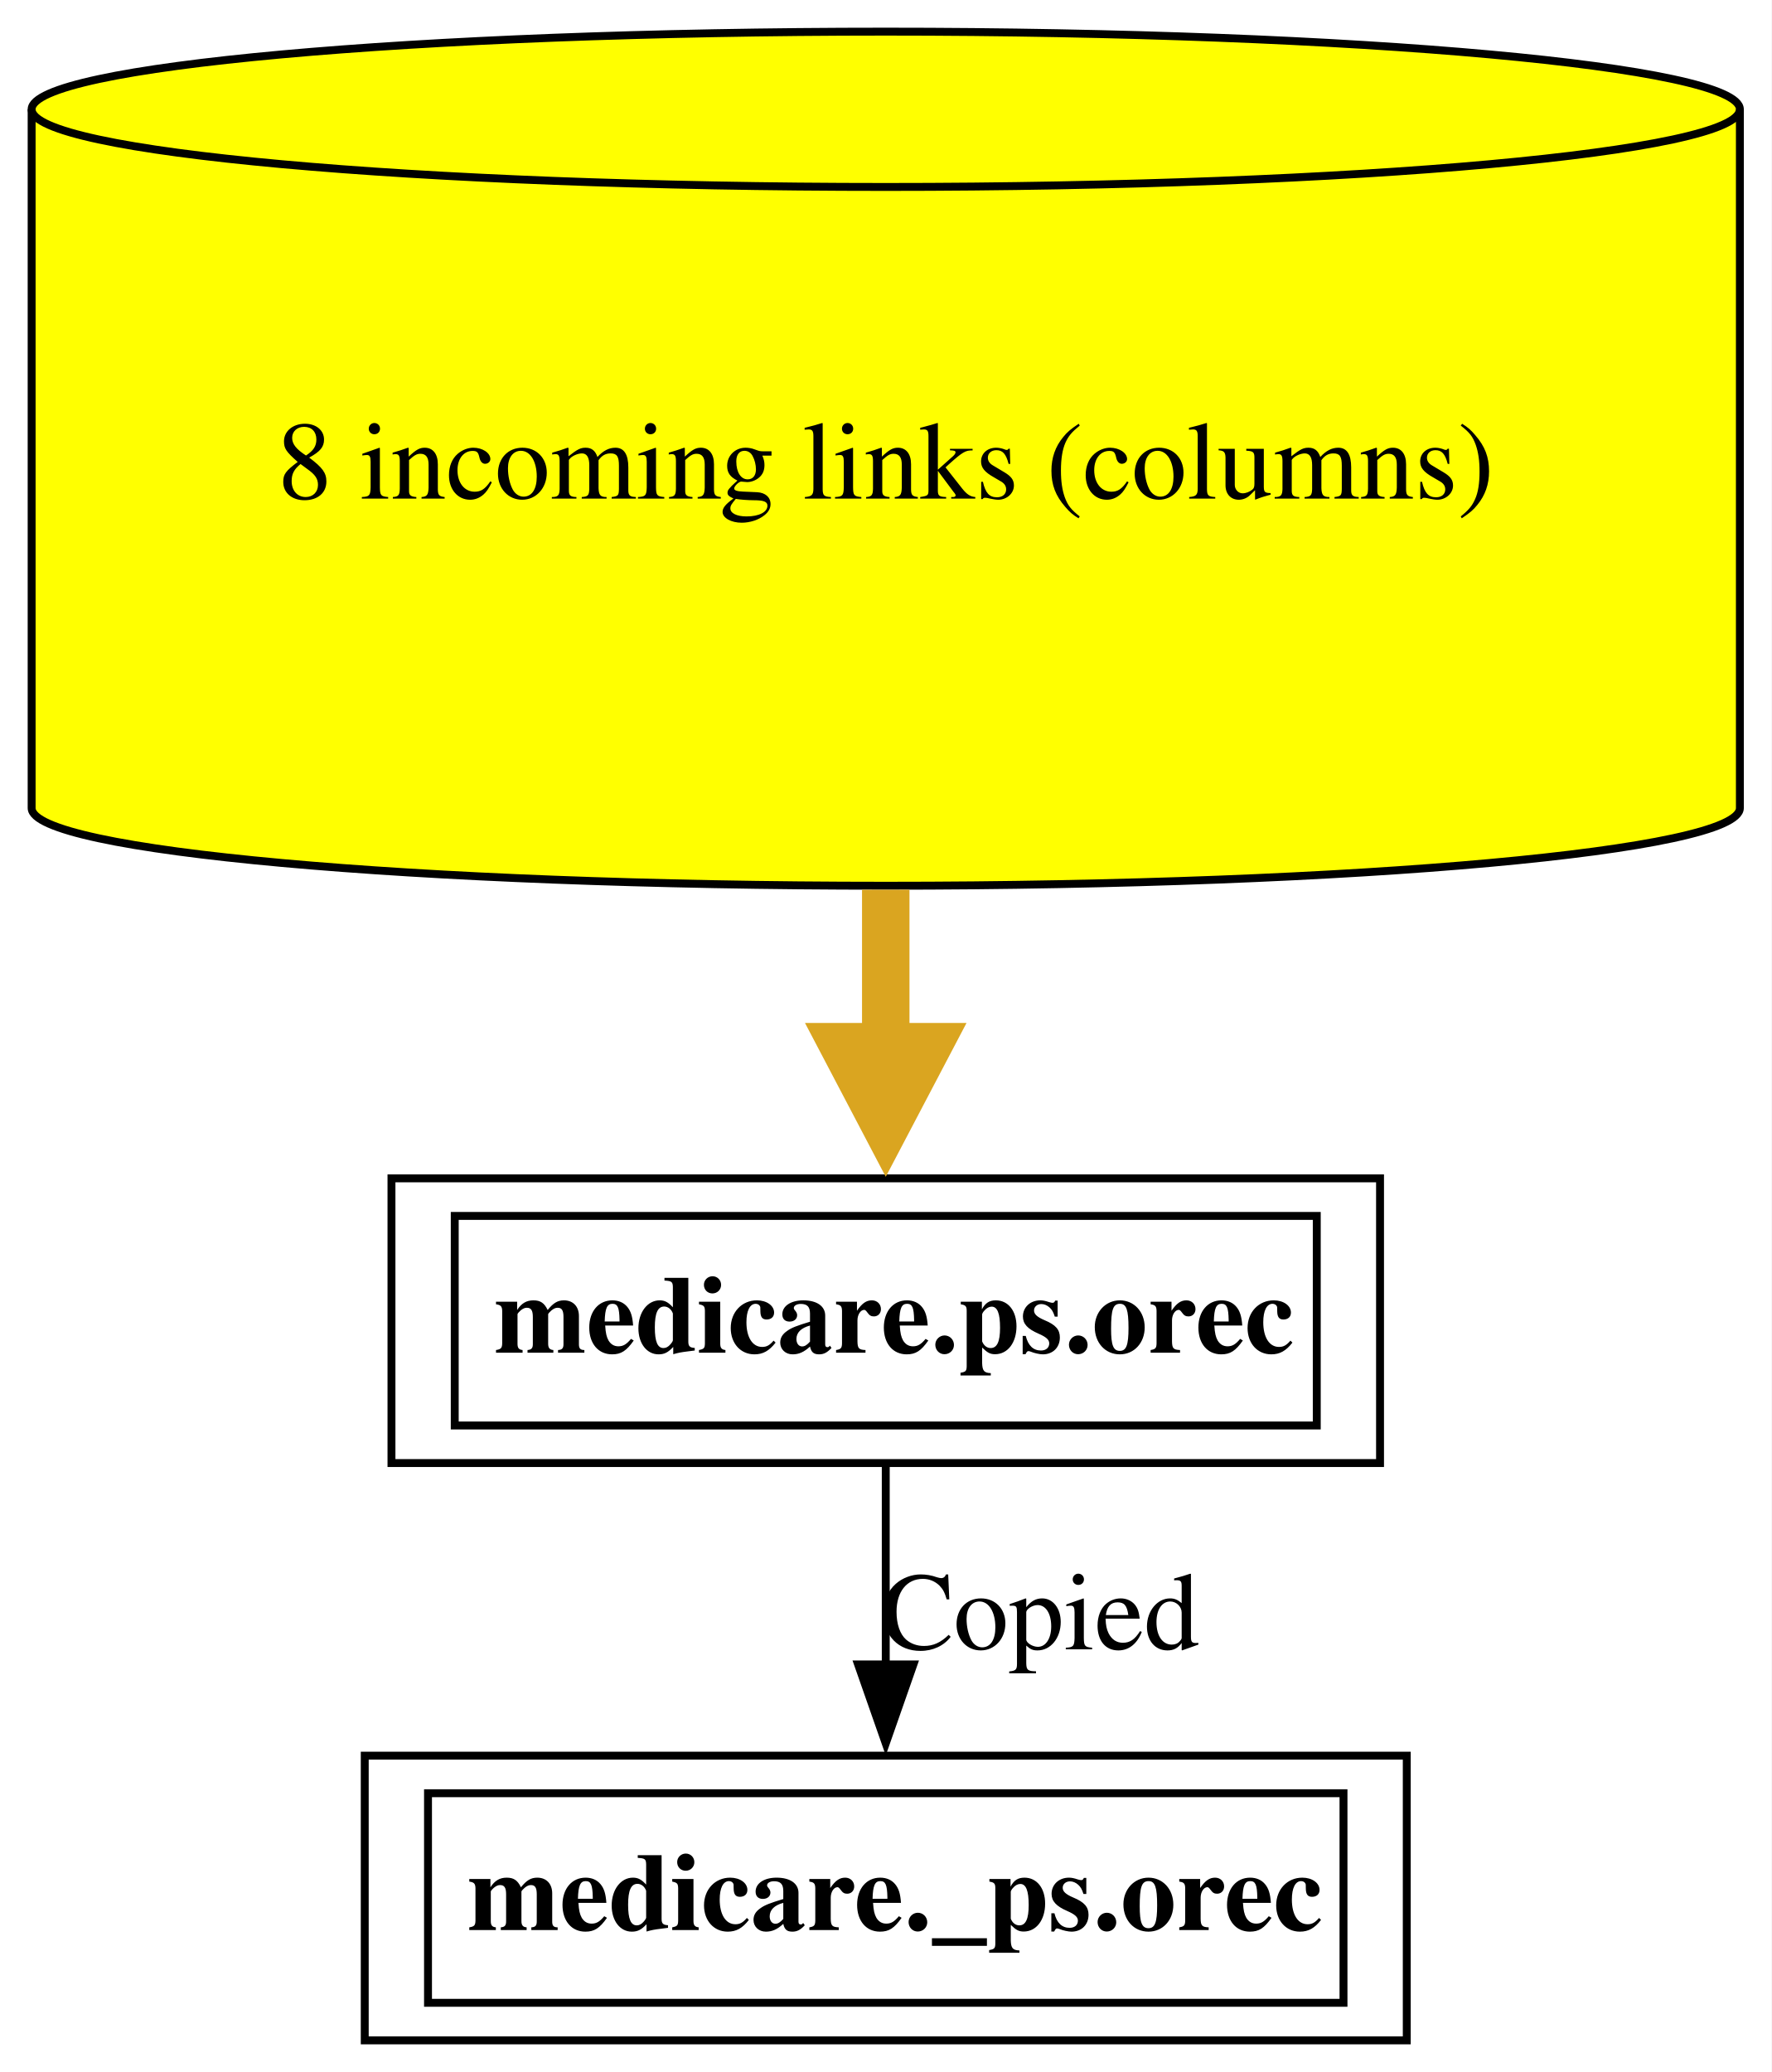
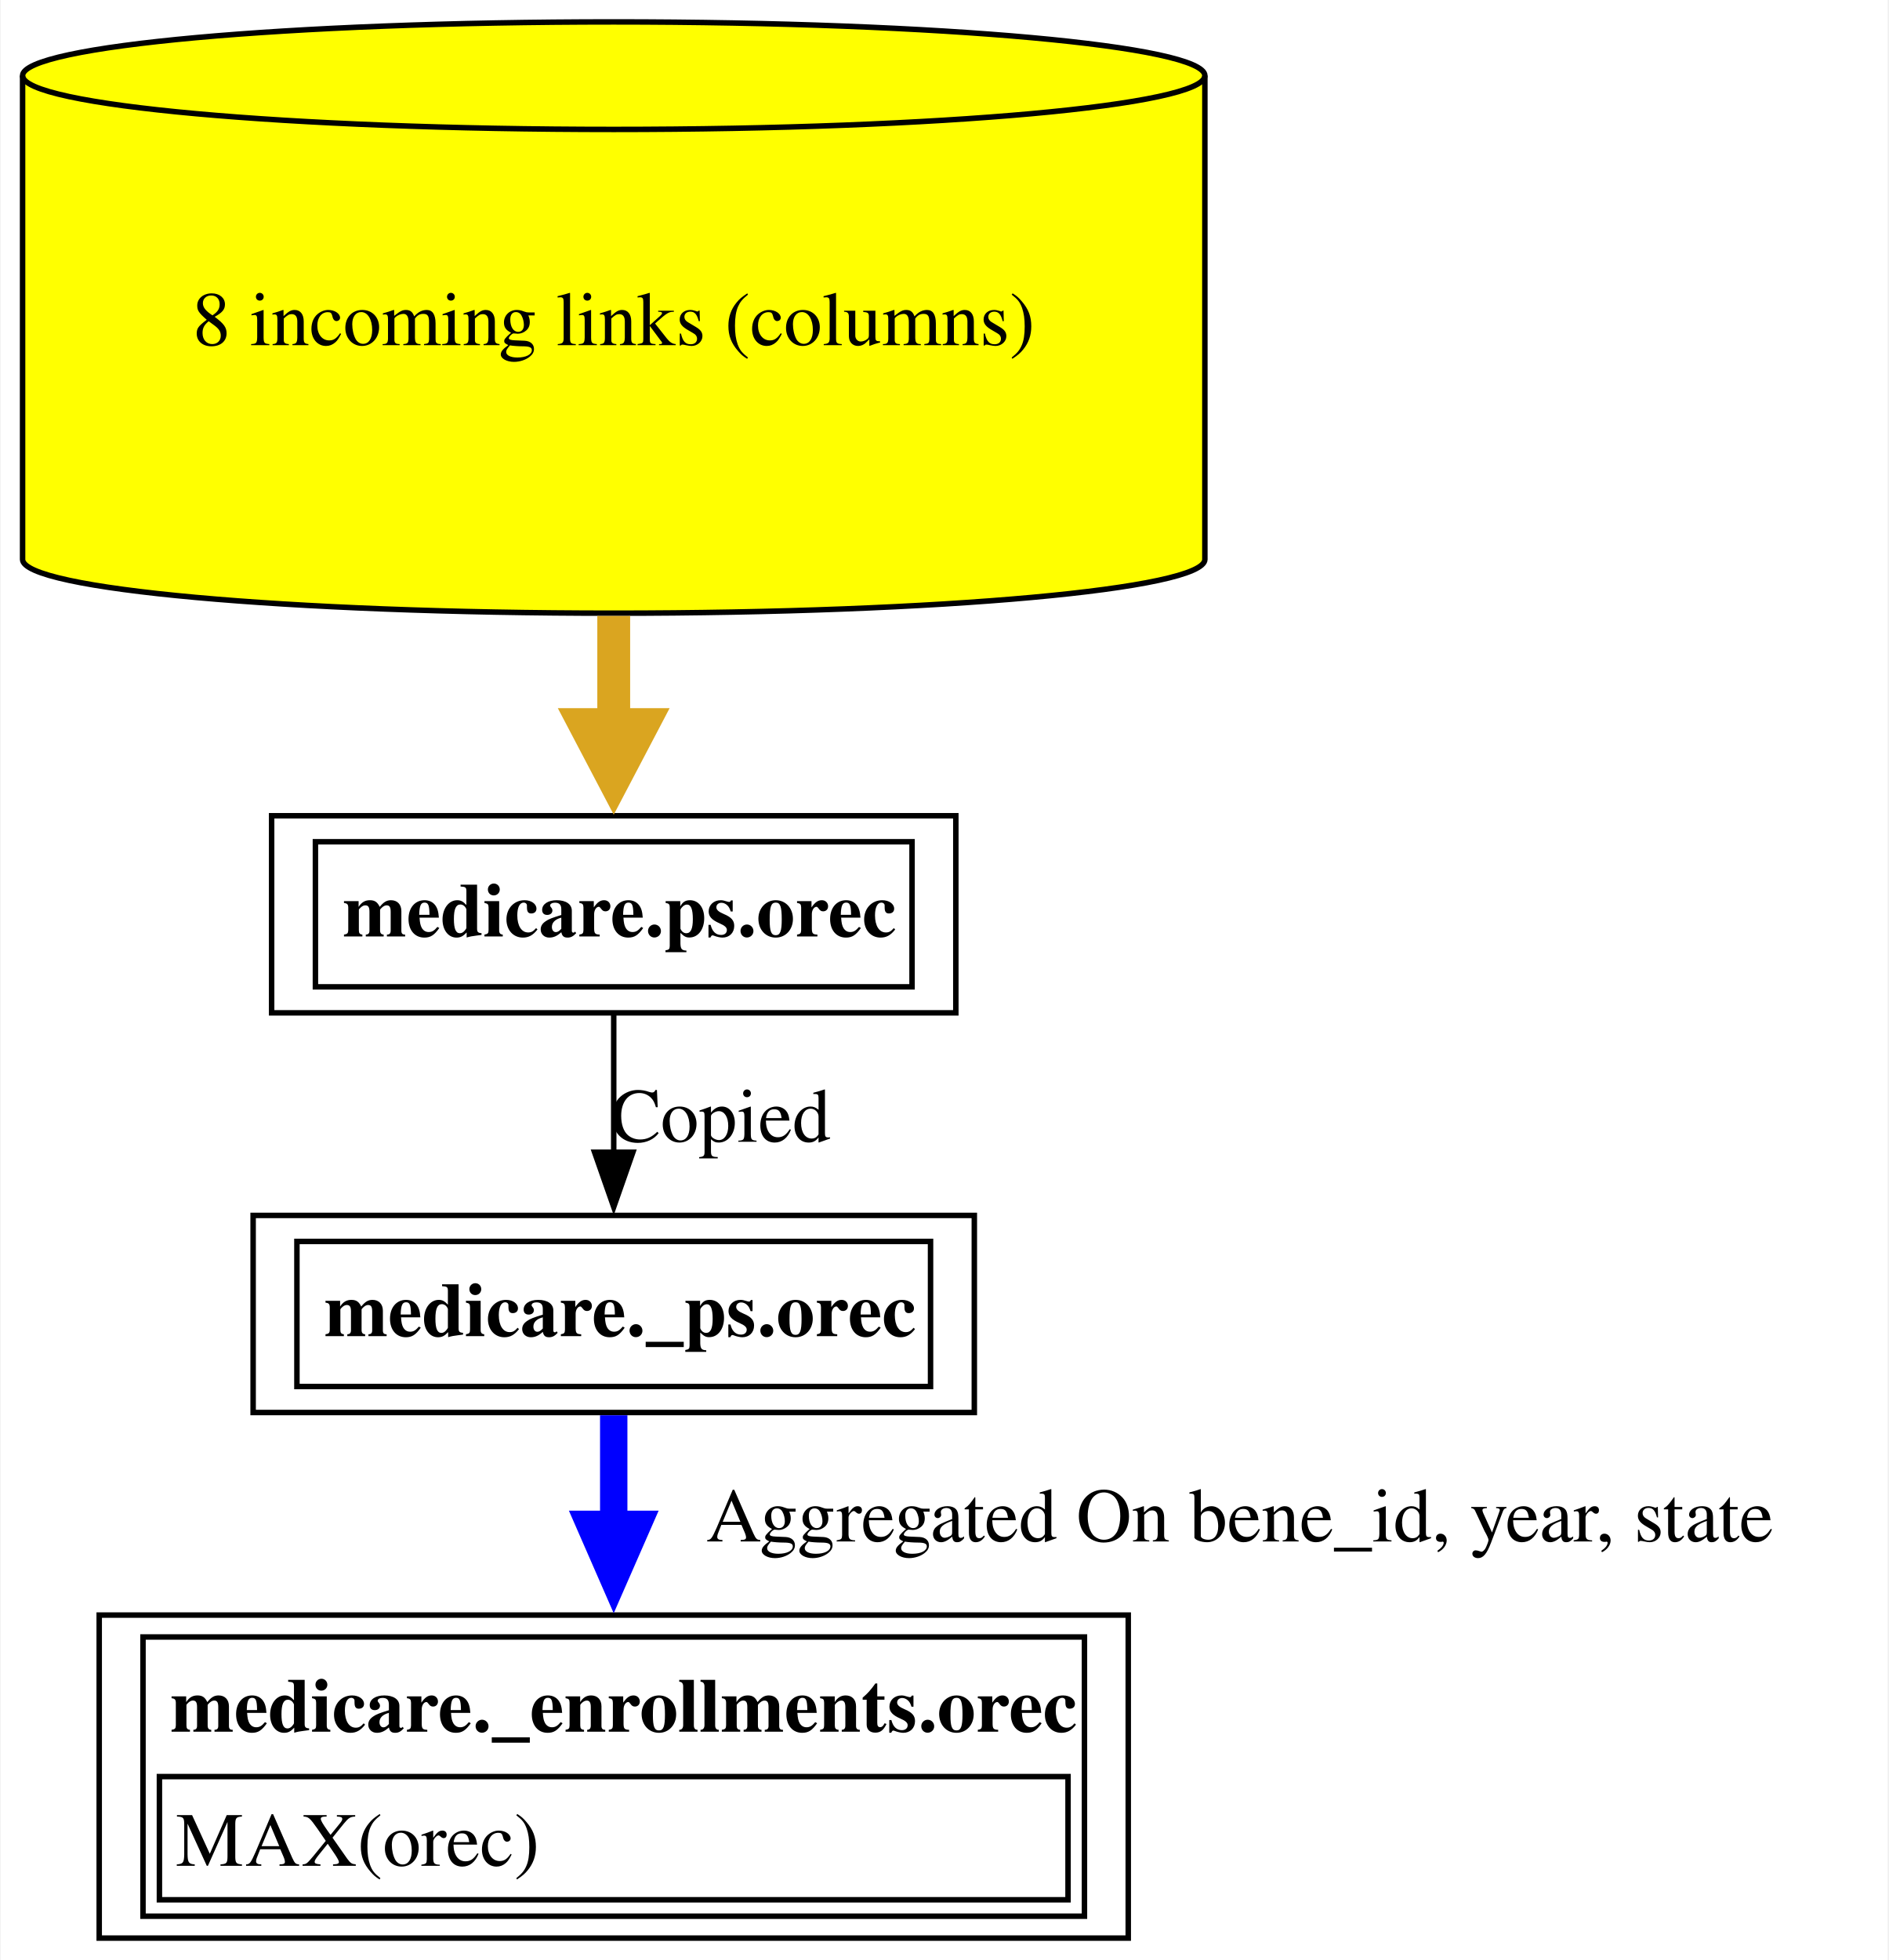
- <svg xmlns="http://www.w3.org/2000/svg" xmlns:xlink="http://www.w3.org/1999/xlink" width="224pt" height="262pt" viewBox="0.00 0.00 224.00 262.00">
-   <g id="graph0" class="graph" transform="scale(1 1) rotate(0) translate(4 258)">
-     <polygon fill="white" stroke="none" points="-4,4 -4,-258 220,-258 220,4 -4,4" />
+ <svg xmlns="http://www.w3.org/2000/svg" xmlns:xlink="http://www.w3.org/1999/xlink" width="345pt" height="358pt" viewBox="0.00 0.00 344.75 358.00">
+   <g id="graph0" class="graph" transform="scale(1 1) rotate(0) translate(4 354)">
+     <polygon fill="white" stroke="none" points="-4,4 -4,-354 340.75,-354 340.75,4 -4,4" />
    <g id="node1" class="node">
      <g id="a_node1">
-         <a xlink:href="../medicare._ps/orec.html" xlink:title="&lt;TABLE&gt;" target="_blank">
-           <polygon fill="none" stroke="black" points="173.88,-36 42.12,-36 42.12,0 173.88,0 173.88,-36" />
-           <text text-anchor="start" x="55.12" y="-13.95" font-family="Times,serif" font-weight="bold" font-size="14.00">medicare._ps.orec</text>
-           <polygon fill="none" stroke="black" points="50.12,-4.75 50.12,-31.25 165.88,-31.25 165.88,-4.75 50.12,-4.75" />
+         <a xlink:href="../medicare._enrollments/orec.html" xlink:title="&lt;TABLE&gt;" target="_blank">
+           <polygon fill="none" stroke="black" points="202,-59 14,-59 14,0 202,0 202,-59" />
+           <text text-anchor="start" x="27" y="-37.7" font-family="Times,serif" font-weight="bold" font-size="14.00">medicare._enrollments.orec</text>
+           <polygon fill="none" stroke="black" points="25,-7 25,-29.5 191,-29.5 191,-7 25,-7" />
+           <text text-anchor="start" x="28" y="-13.2" font-family="Times,serif" font-size="14.00">MAX(orec)</text>
+           <polygon fill="none" stroke="black" points="22,-4 22,-55 194,-55 194,-4 22,-4" />
        </a>
      </g>
    </g>
    <g id="node2" class="node">
      <g id="a_node2">
-         <a xlink:href="../medicare.ps/orec.html" xlink:title="&lt;TABLE&gt;" target="_blank">
-           <polygon fill="none" stroke="black" points="170.5,-109 45.5,-109 45.5,-73 170.5,-73 170.5,-109" />
-           <text text-anchor="start" x="58.5" y="-86.95" font-family="Times,serif" font-weight="bold" font-size="14.00">medicare.ps.orec</text>
-           <polygon fill="none" stroke="black" points="53.5,-77.75 53.5,-104.25 162.5,-104.25 162.5,-77.75 53.5,-77.75" />
+         <a xlink:href="../medicare._ps/orec.html" xlink:title="&lt;TABLE&gt;" target="_blank">
+           <polygon fill="none" stroke="black" points="173.88,-132 42.12,-132 42.12,-96 173.88,-96 173.88,-132" />
+           <text text-anchor="start" x="55.12" y="-109.95" font-family="Times,serif" font-weight="bold" font-size="14.00">medicare._ps.orec</text>
+           <polygon fill="none" stroke="black" points="50.12,-100.75 50.12,-127.25 165.88,-127.25 165.88,-100.75 50.12,-100.75" />
        </a>
      </g>
    </g>
    <g id="edge1" class="edge">
-       <path fill="none" stroke="black" d="M108,-72.81C108,-65.23 108,-56.1 108,-47.54" />
-       <polygon fill="black" stroke="black" points="111.5,-47.54 108,-37.54 104.5,-47.54 111.5,-47.54" />
-       <text text-anchor="middle" x="127.5" y="-49.45" font-family="Times,serif" font-size="14.00">Copied</text>
+       <path fill="none" stroke="blue" stroke-width="5" d="M108,-95.5C108,-89.52 108,-82.51 108,-75.37" />
+       <polygon fill="blue" stroke="blue" stroke-width="5" points="112.38,-75.57 108,-65.57 103.63,-75.57 112.38,-75.57" />
+       <text text-anchor="middle" x="222.38" y="-72.45" font-family="Times,serif" font-size="14.00">	  Aggregated On bene_id, year, state</text>
    </g>
    <g id="node3" class="node">
      <g id="a_node3">
-         <a xlink:href="../medicare.ps/orec.html" xlink:title="8 incoming links (columns)" target="_blank">
-           <path fill="yellow" stroke="black" d="M216,-244.18C216,-249.6 167.59,-254 108,-254 48.41,-254 0,-249.6 0,-244.18 0,-244.18 0,-155.82 0,-155.82 0,-150.4 48.41,-146 108,-146 167.59,-146 216,-150.4 216,-155.82 216,-155.82 216,-244.18 216,-244.18" />
-           <path fill="none" stroke="black" d="M216,-244.18C216,-238.76 167.59,-234.36 108,-234.36 48.41,-234.36 0,-238.76 0,-244.18" />
-           <text text-anchor="middle" x="108" y="-194.95" font-family="Times,serif" font-size="14.00">8 incoming links (columns)</text>
+         <a xlink:href="../medicare.ps/orec.html" xlink:title="&lt;TABLE&gt;" target="_blank">
+           <polygon fill="none" stroke="black" points="170.5,-205 45.5,-205 45.5,-169 170.5,-169 170.5,-205" />
+           <text text-anchor="start" x="58.5" y="-182.95" font-family="Times,serif" font-weight="bold" font-size="14.00">medicare.ps.orec</text>
+           <polygon fill="none" stroke="black" points="53.5,-173.75 53.5,-200.25 162.5,-200.25 162.5,-173.75 53.5,-173.75" />
        </a>
      </g>
    </g>
    <g id="edge2" class="edge">
-       <path fill="none" stroke="goldenrod" stroke-width="6" d="M108,-145.5C108,-138.71 108,-131.92 108,-125.57" />
-       <polygon fill="goldenrod" stroke="goldenrod" stroke-width="6" points="113.25,-125.65 108,-115.65 102.75,-125.65 113.25,-125.65" />
+       <path fill="none" stroke="black" d="M108,-168.81C108,-161.23 108,-152.1 108,-143.54" />
+       <polygon fill="black" stroke="black" points="111.5,-143.54 108,-133.54 104.5,-143.54 111.5,-143.54" />
+       <text text-anchor="middle" x="127.5" y="-145.45" font-family="Times,serif" font-size="14.00">Copied</text>
+     </g>
+     <g id="node4" class="node">
+       <g id="a_node4">
+         <a xlink:href="../medicare.ps/orec.html" xlink:title="8 incoming links (columns)" target="_blank">
+           <path fill="yellow" stroke="black" d="M216,-340.18C216,-345.6 167.59,-350 108,-350 48.41,-350 0,-345.6 0,-340.18 0,-340.18 0,-251.82 0,-251.82 0,-246.4 48.41,-242 108,-242 167.59,-242 216,-246.4 216,-251.82 216,-251.82 216,-340.18 216,-340.18" />
+           <path fill="none" stroke="black" d="M216,-340.18C216,-334.76 167.59,-330.36 108,-330.36 48.41,-330.36 0,-334.76 0,-340.18" />
+           <text text-anchor="middle" x="108" y="-290.95" font-family="Times,serif" font-size="14.00">8 incoming links (columns)</text>
+         </a>
+       </g>
+     </g>
+     <g id="edge3" class="edge">
+       <path fill="none" stroke="goldenrod" stroke-width="6" d="M108,-241.5C108,-234.71 108,-227.92 108,-221.57" />
+       <polygon fill="goldenrod" stroke="goldenrod" stroke-width="6" points="113.25,-221.65 108,-211.65 102.75,-221.65 113.25,-221.65" />
    </g>
  </g>
</svg>
